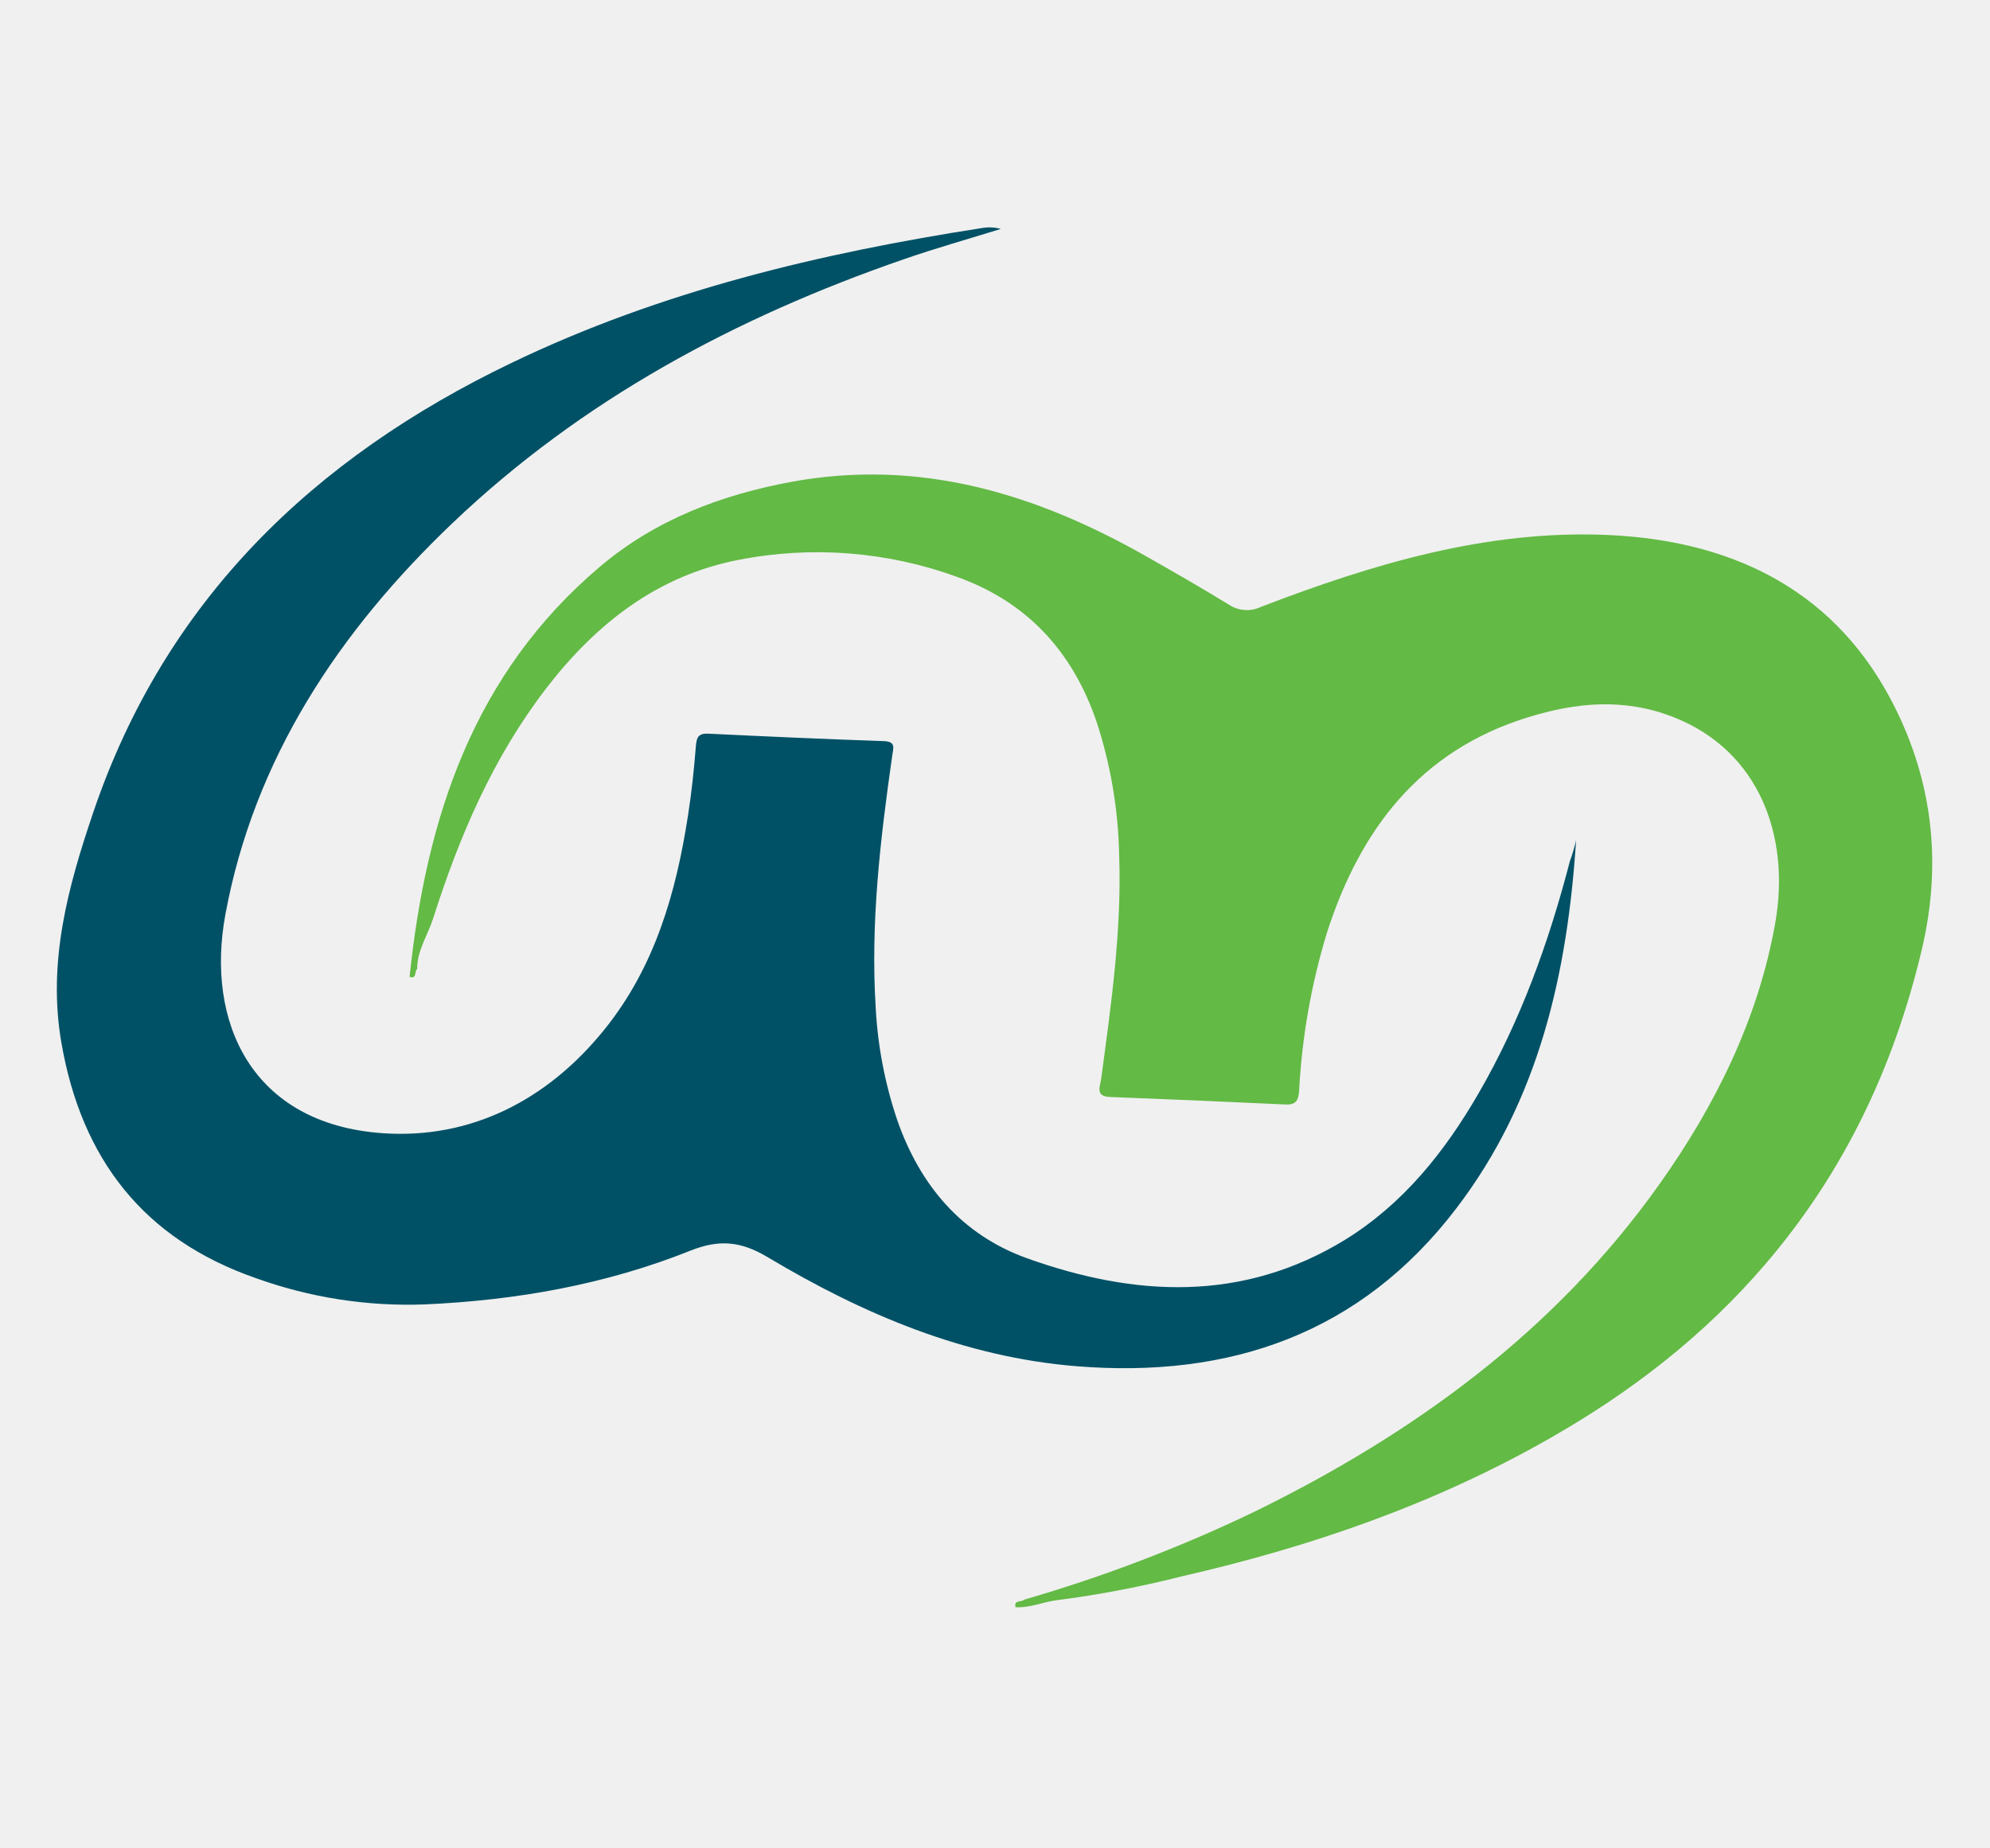
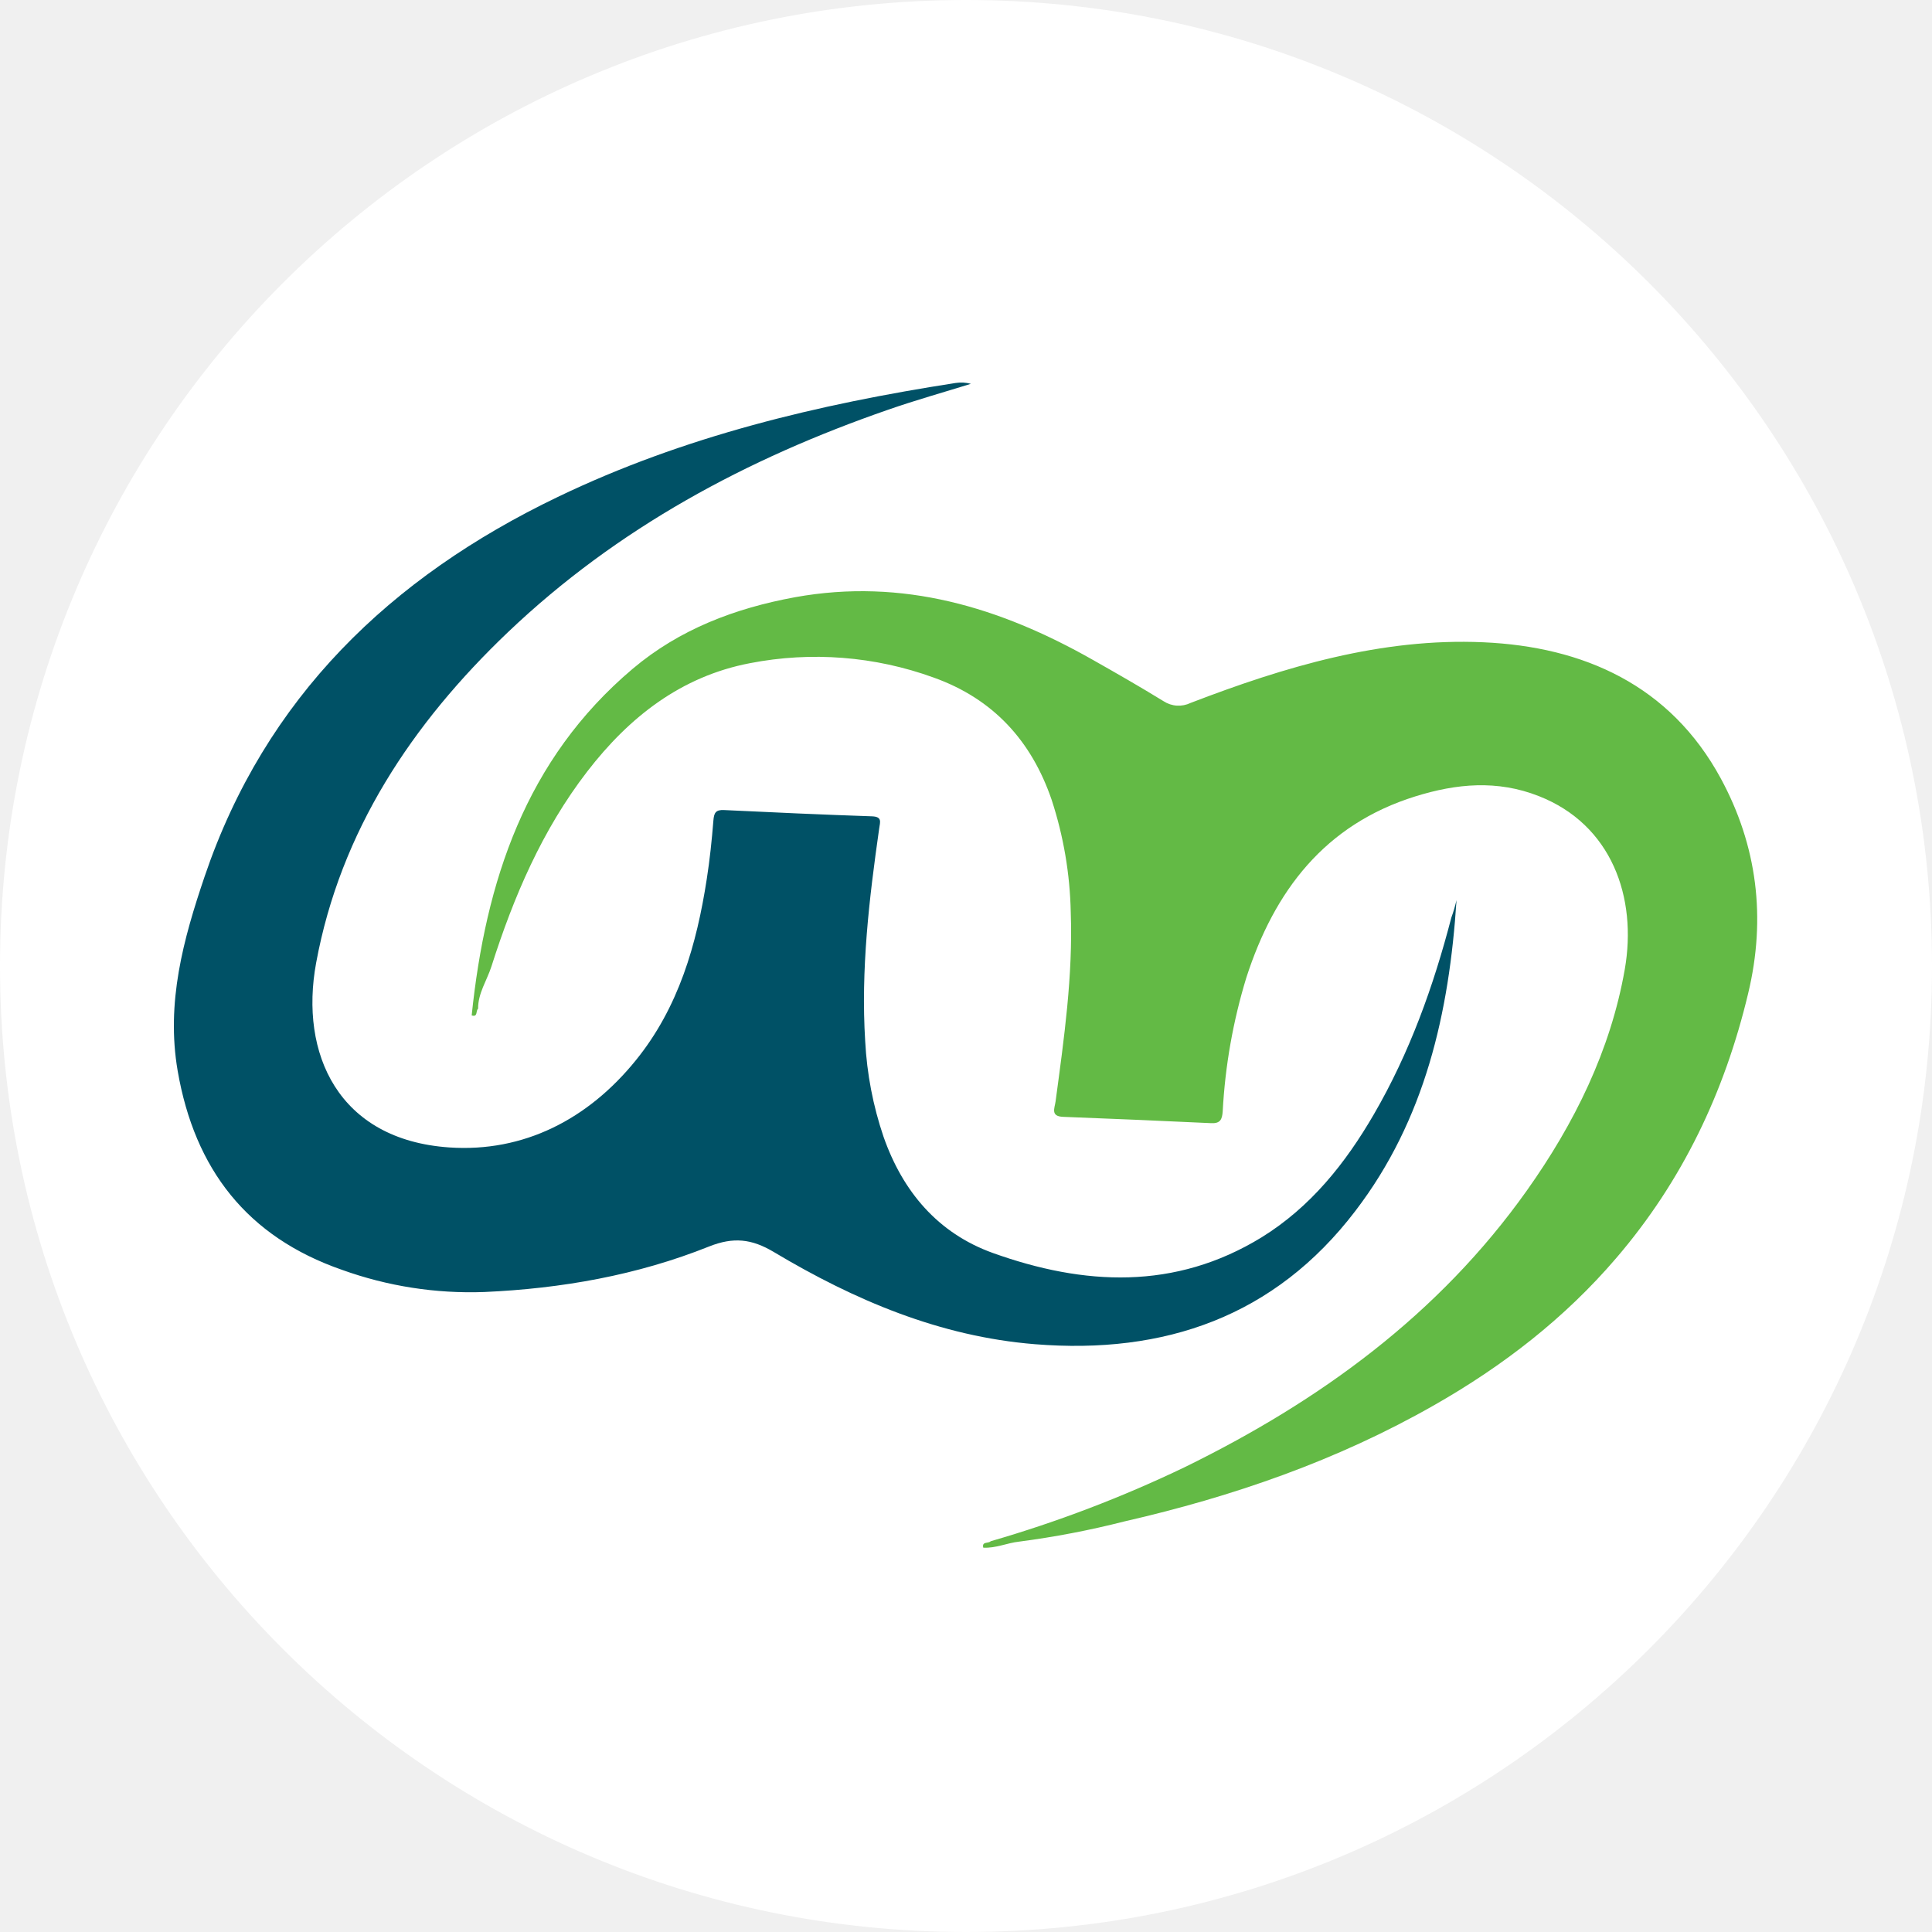
- <svg xmlns="http://www.w3.org/2000/svg" width="140" height="130" viewBox="0 0 140 130" fill="none">
-   <path d="M110.88 59.129C110.273 68.508 108.259 77.437 102.453 85.026C95.732 93.841 86.534 97.005 75.743 96.133C67.825 95.493 60.708 92.463 53.992 88.451C52.142 87.348 50.621 87.187 48.594 87.992C42.602 90.39 36.307 91.498 29.86 91.784C25.83 91.931 21.81 91.304 18.015 89.939C10.111 87.196 5.737 81.566 4.317 73.362C3.335 67.67 4.789 62.386 6.559 57.169C11.615 42.249 22.052 32.225 35.991 25.533C46.5 20.477 57.7 17.81 69.148 16.036C69.57 15.97 70.001 15.995 70.412 16.107C68.12 16.82 65.807 17.468 63.544 18.256C51.746 22.339 40.946 28.129 31.845 36.796C23.839 44.423 17.877 53.394 15.854 64.358C14.459 71.921 17.7 79.106 26.948 79.738C33.13 80.159 38.511 77.407 42.505 72.461C46.062 68.066 47.562 62.837 48.404 57.372C48.657 55.758 48.826 54.131 48.956 52.501C49.007 51.86 49.146 51.59 49.841 51.624C53.95 51.822 58.062 52.008 62.17 52.147C63.038 52.176 62.849 52.623 62.773 53.15C61.93 59.049 61.235 64.922 61.606 70.885C61.747 73.594 62.26 76.271 63.131 78.84C64.732 83.412 67.657 86.88 72.241 88.532C79.826 91.249 87.41 91.658 94.637 87.23C98.724 84.701 101.623 81.061 103.995 76.974C106.974 71.846 108.959 66.313 110.446 60.591C110.632 60.089 110.766 59.609 110.88 59.129Z" fill="#005166" />
-   <path d="M72.06 112.554C77.609 110.948 83.015 108.885 88.223 106.385C99.482 100.873 109.397 93.672 116.741 83.328C120.702 77.749 123.715 71.652 124.899 64.906C125.952 58.88 123.795 52.838 117.736 50.461C114.268 49.096 110.876 49.42 107.459 50.482C99.895 52.834 95.702 58.358 93.368 65.58C92.26 69.202 91.598 72.946 91.396 76.729C91.35 77.412 91.194 77.753 90.427 77.715C86.32 77.521 82.209 77.346 78.094 77.188C77.028 77.146 77.394 76.464 77.47 75.903C78.174 70.67 78.924 65.436 78.734 60.136C78.67 56.956 78.135 53.804 77.145 50.782C75.46 45.847 72.266 42.354 67.311 40.584C62.408 38.803 57.114 38.39 51.994 39.388C46.255 40.487 41.936 43.884 38.443 48.413C34.689 53.284 32.312 58.842 30.462 64.653C30.087 65.828 29.337 66.886 29.35 68.18C29.139 68.335 29.35 68.909 28.815 68.736C29.974 57.574 33.298 47.406 42.219 39.864C46.129 36.56 50.755 34.807 55.761 33.889C64.745 32.267 72.848 34.732 80.559 39.101C82.547 40.226 84.532 41.364 86.479 42.561C86.808 42.774 87.187 42.899 87.579 42.924C87.971 42.948 88.363 42.871 88.716 42.7C96.566 39.683 104.635 37.268 113.096 37.643C121.473 38.01 128.687 41.221 132.901 48.991C135.93 54.582 136.693 60.599 135.184 66.89C133.225 75.12 129.707 82.523 124.191 88.953C119.906 93.963 114.752 97.949 109.022 101.21C100.94 105.824 92.243 108.833 83.205 110.902C80.313 111.639 77.379 112.202 74.419 112.587C73.442 112.693 72.477 113.148 71.444 113.089C71.31 112.545 71.887 112.756 72.06 112.554Z" fill="#63BA45" />
+ <svg xmlns="http://www.w3.org/2000/svg" width="500" height="500" viewBox="0 0 500 500" fill="none">
+   <circle cx="250" cy="250" r="250" fill="white" />
+   <path d="M376.948 232.949C375.064 262.08 368.808 289.811 350.775 313.38C329.902 340.758 301.333 350.586 267.818 347.877C243.228 345.888 221.124 336.478 200.264 324.02C194.519 320.591 189.795 320.094 183.5 322.593C164.891 330.04 145.339 333.482 125.316 334.372C112.801 334.825 100.314 332.88 88.529 328.64C63.979 320.12 50.395 302.636 45.984 277.156C42.935 259.476 47.45 243.065 52.947 226.864C68.651 180.524 101.067 149.39 144.358 128.608C176.996 112.904 211.781 104.62 247.337 99.111C248.647 98.908 249.985 98.984 251.263 99.333C244.144 101.545 236.959 103.56 229.932 106.008C193.289 118.689 159.748 136.67 131.48 163.589C106.615 187.276 88.098 215.138 81.816 249.19C77.484 272.681 87.548 294.993 116.273 296.956C135.472 298.265 152.183 289.719 164.59 274.356C175.635 260.706 180.294 244.465 182.911 227.492C183.696 222.48 184.22 217.428 184.626 212.364C184.783 210.375 185.214 209.537 187.374 209.642C200.133 210.257 212.906 210.833 225.666 211.264C228.361 211.356 227.773 212.743 227.537 214.379C224.92 232.701 222.76 250.943 223.912 269.461C224.349 277.876 225.944 286.19 228.649 294.169C233.622 308.368 242.705 319.139 256.943 324.269C280.499 332.709 304.055 333.979 326.499 320.225C339.193 312.373 348.197 301.066 355.565 288.372C364.817 272.445 370.981 255.262 375.601 237.49C376.176 235.933 376.595 234.441 376.948 232.949Z" fill="#005166" />
+   <path d="M256.38 398.874C273.615 393.888 290.406 387.48 306.58 379.715C341.548 362.598 372.341 340.232 395.152 308.104C407.453 290.778 416.81 271.841 420.487 250.889C423.759 232.175 417.059 213.409 398.24 206.028C387.47 201.788 376.935 202.795 366.321 206.093C342.831 213.396 329.809 230.552 322.559 252.983C319.118 264.234 317.061 275.862 316.435 287.611C316.291 289.731 315.807 290.791 313.425 290.673C300.67 290.071 287.901 289.526 275.12 289.037C271.809 288.906 272.947 286.786 273.183 285.046C275.369 268.792 277.698 252.538 277.109 236.075C276.909 226.2 275.247 216.409 272.175 207.022C266.941 191.698 257.021 180.849 241.631 175.352C226.405 169.821 209.961 168.536 194.061 171.636C176.236 175.051 162.822 185.599 151.974 199.668C140.313 214.796 132.932 232.057 127.187 250.104C126.022 253.755 123.693 257.04 123.732 261.058C123.078 261.542 123.732 263.322 122.07 262.785C125.669 228.118 135.995 196.54 163.699 173.115C175.844 162.855 190.213 157.41 205.76 154.558C233.661 149.519 258.827 157.175 282.776 170.746C288.953 174.24 295.116 177.773 301.162 181.49C302.186 182.153 303.363 182.542 304.58 182.617C305.798 182.693 307.014 182.453 308.112 181.922C332.492 172.552 357.553 165.053 383.832 166.218C409.848 167.356 432.253 177.328 445.339 201.46C454.749 218.827 457.117 237.514 452.432 257.053C446.347 282.611 435.419 305.605 418.289 325.575C404.98 341.135 388.975 353.515 371.177 363.645C346.076 377.975 319.065 387.319 290.994 393.744C282.012 396.033 272.9 397.781 263.708 398.979C260.672 399.306 257.675 400.719 254.469 400.536C254.05 398.848 255.843 399.502 256.38 398.874Z" fill="#63BA45" />
</svg>
